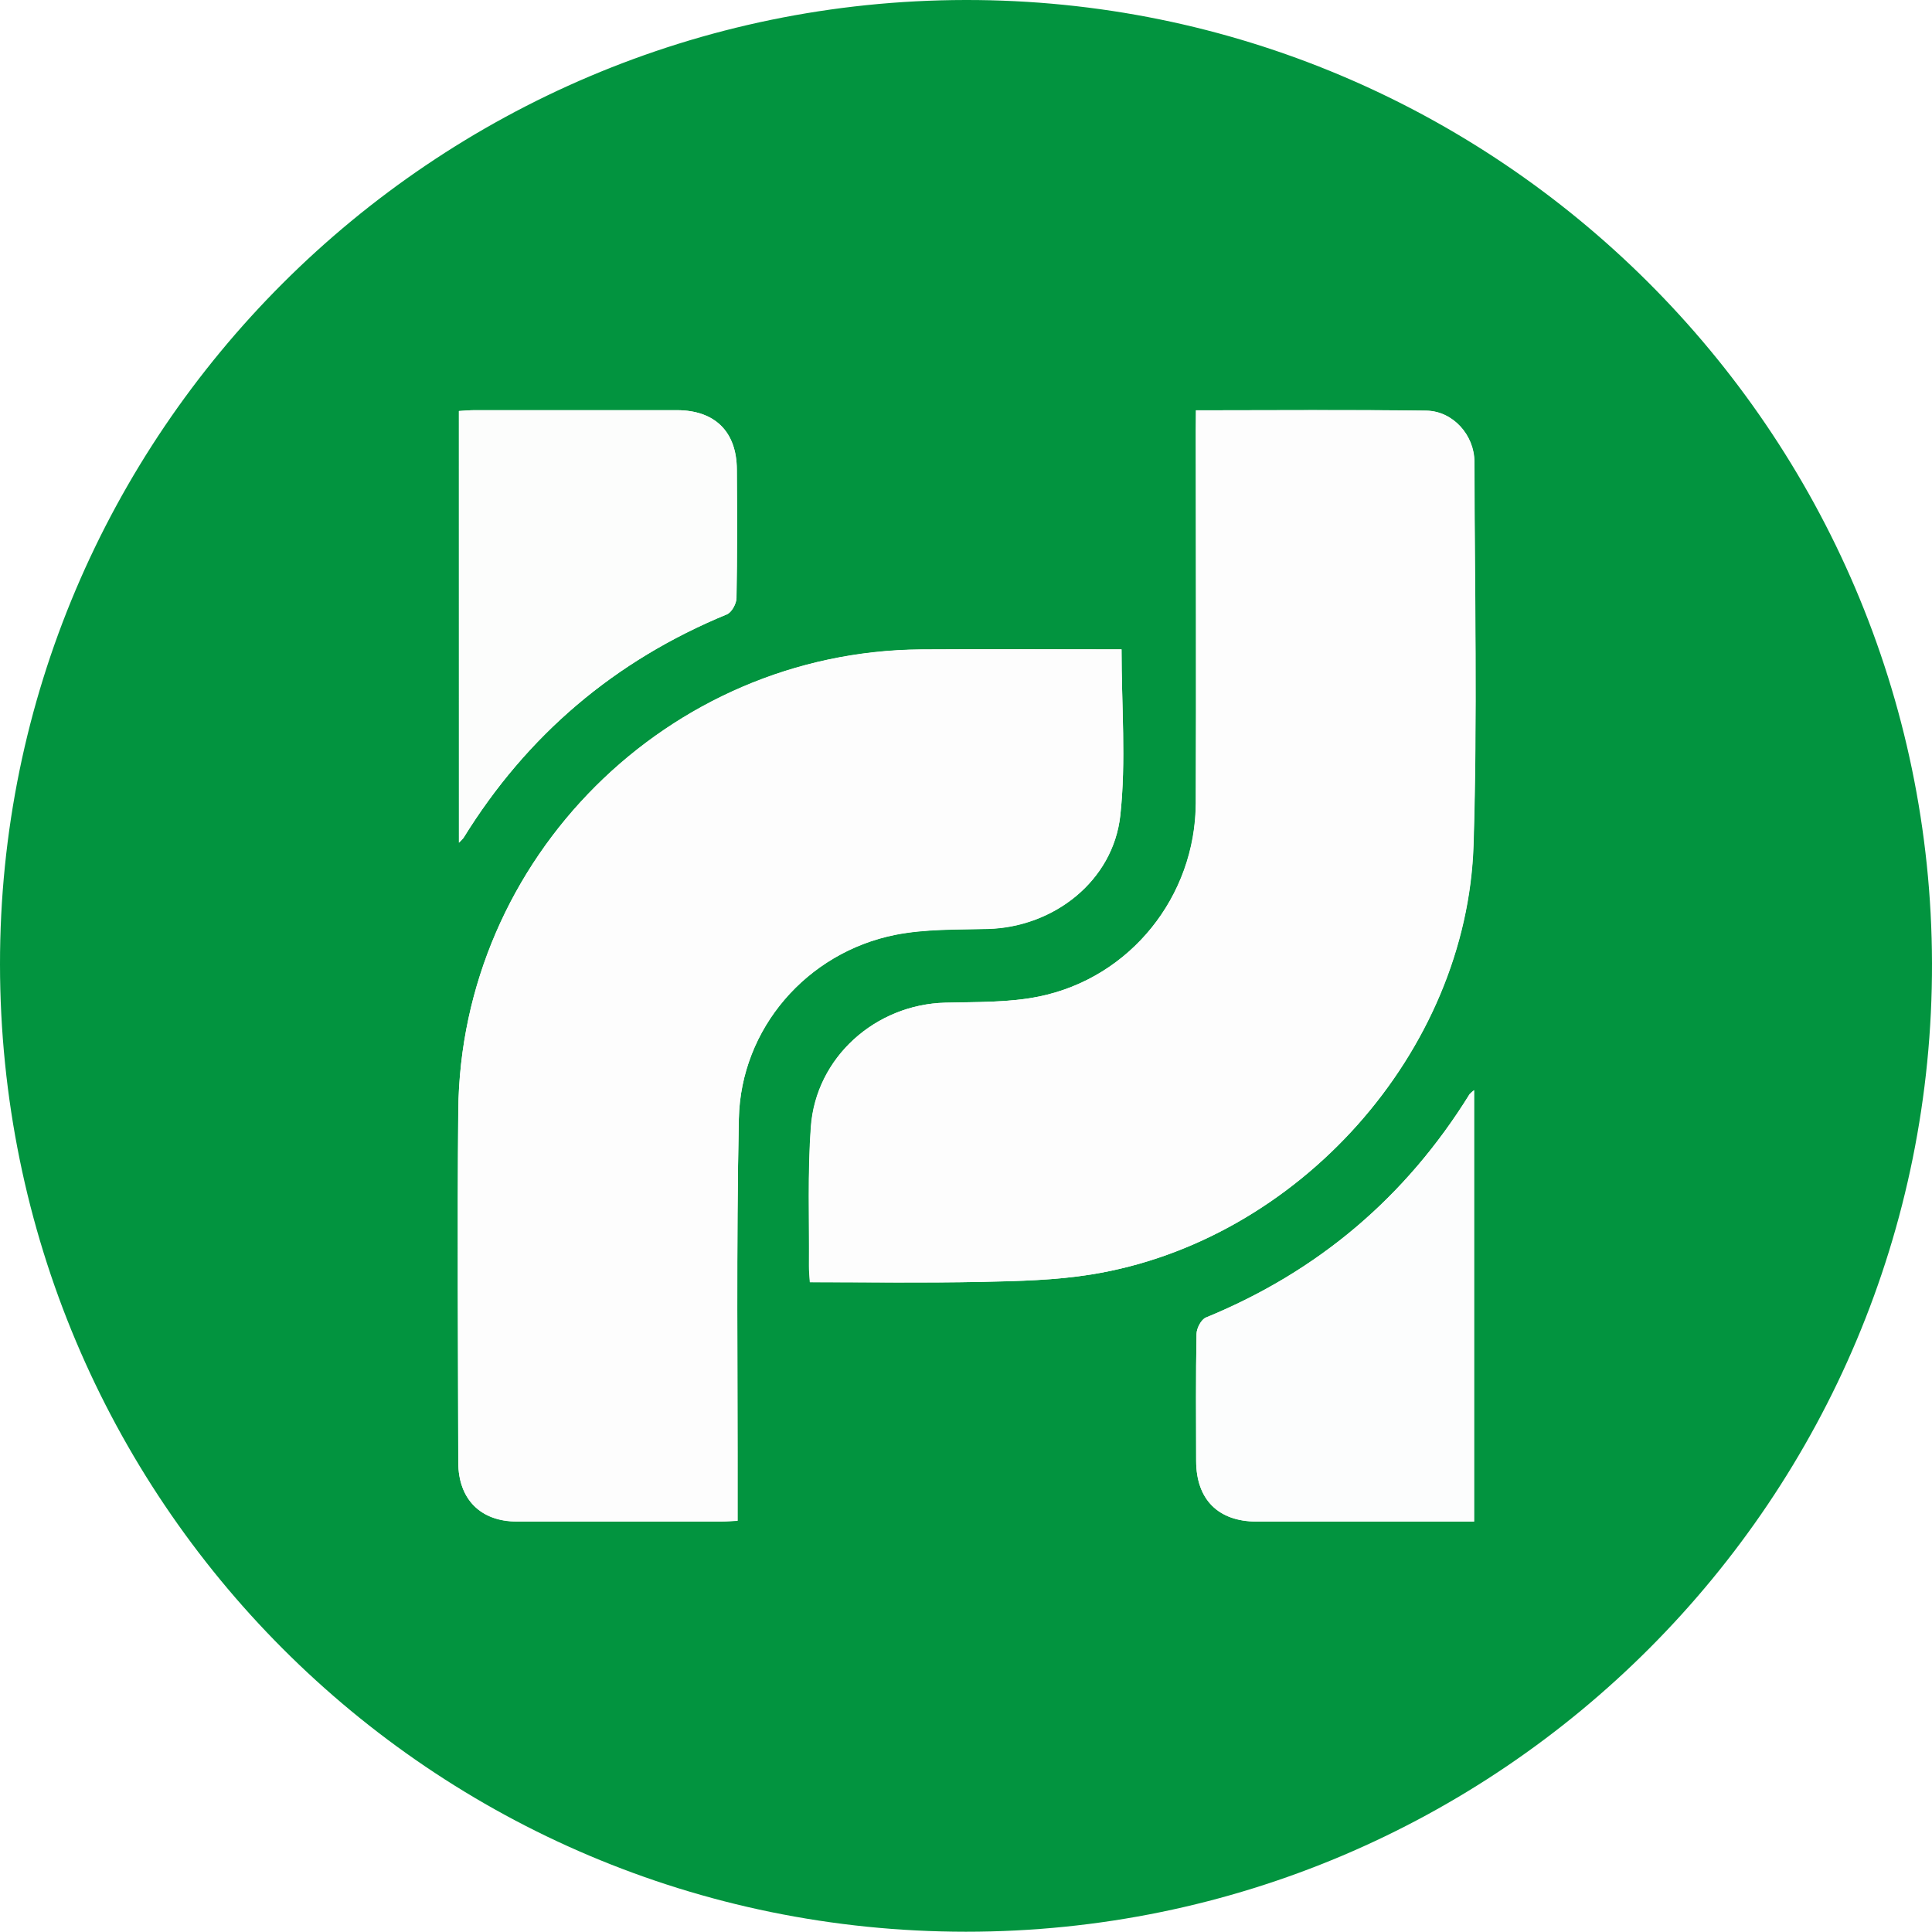
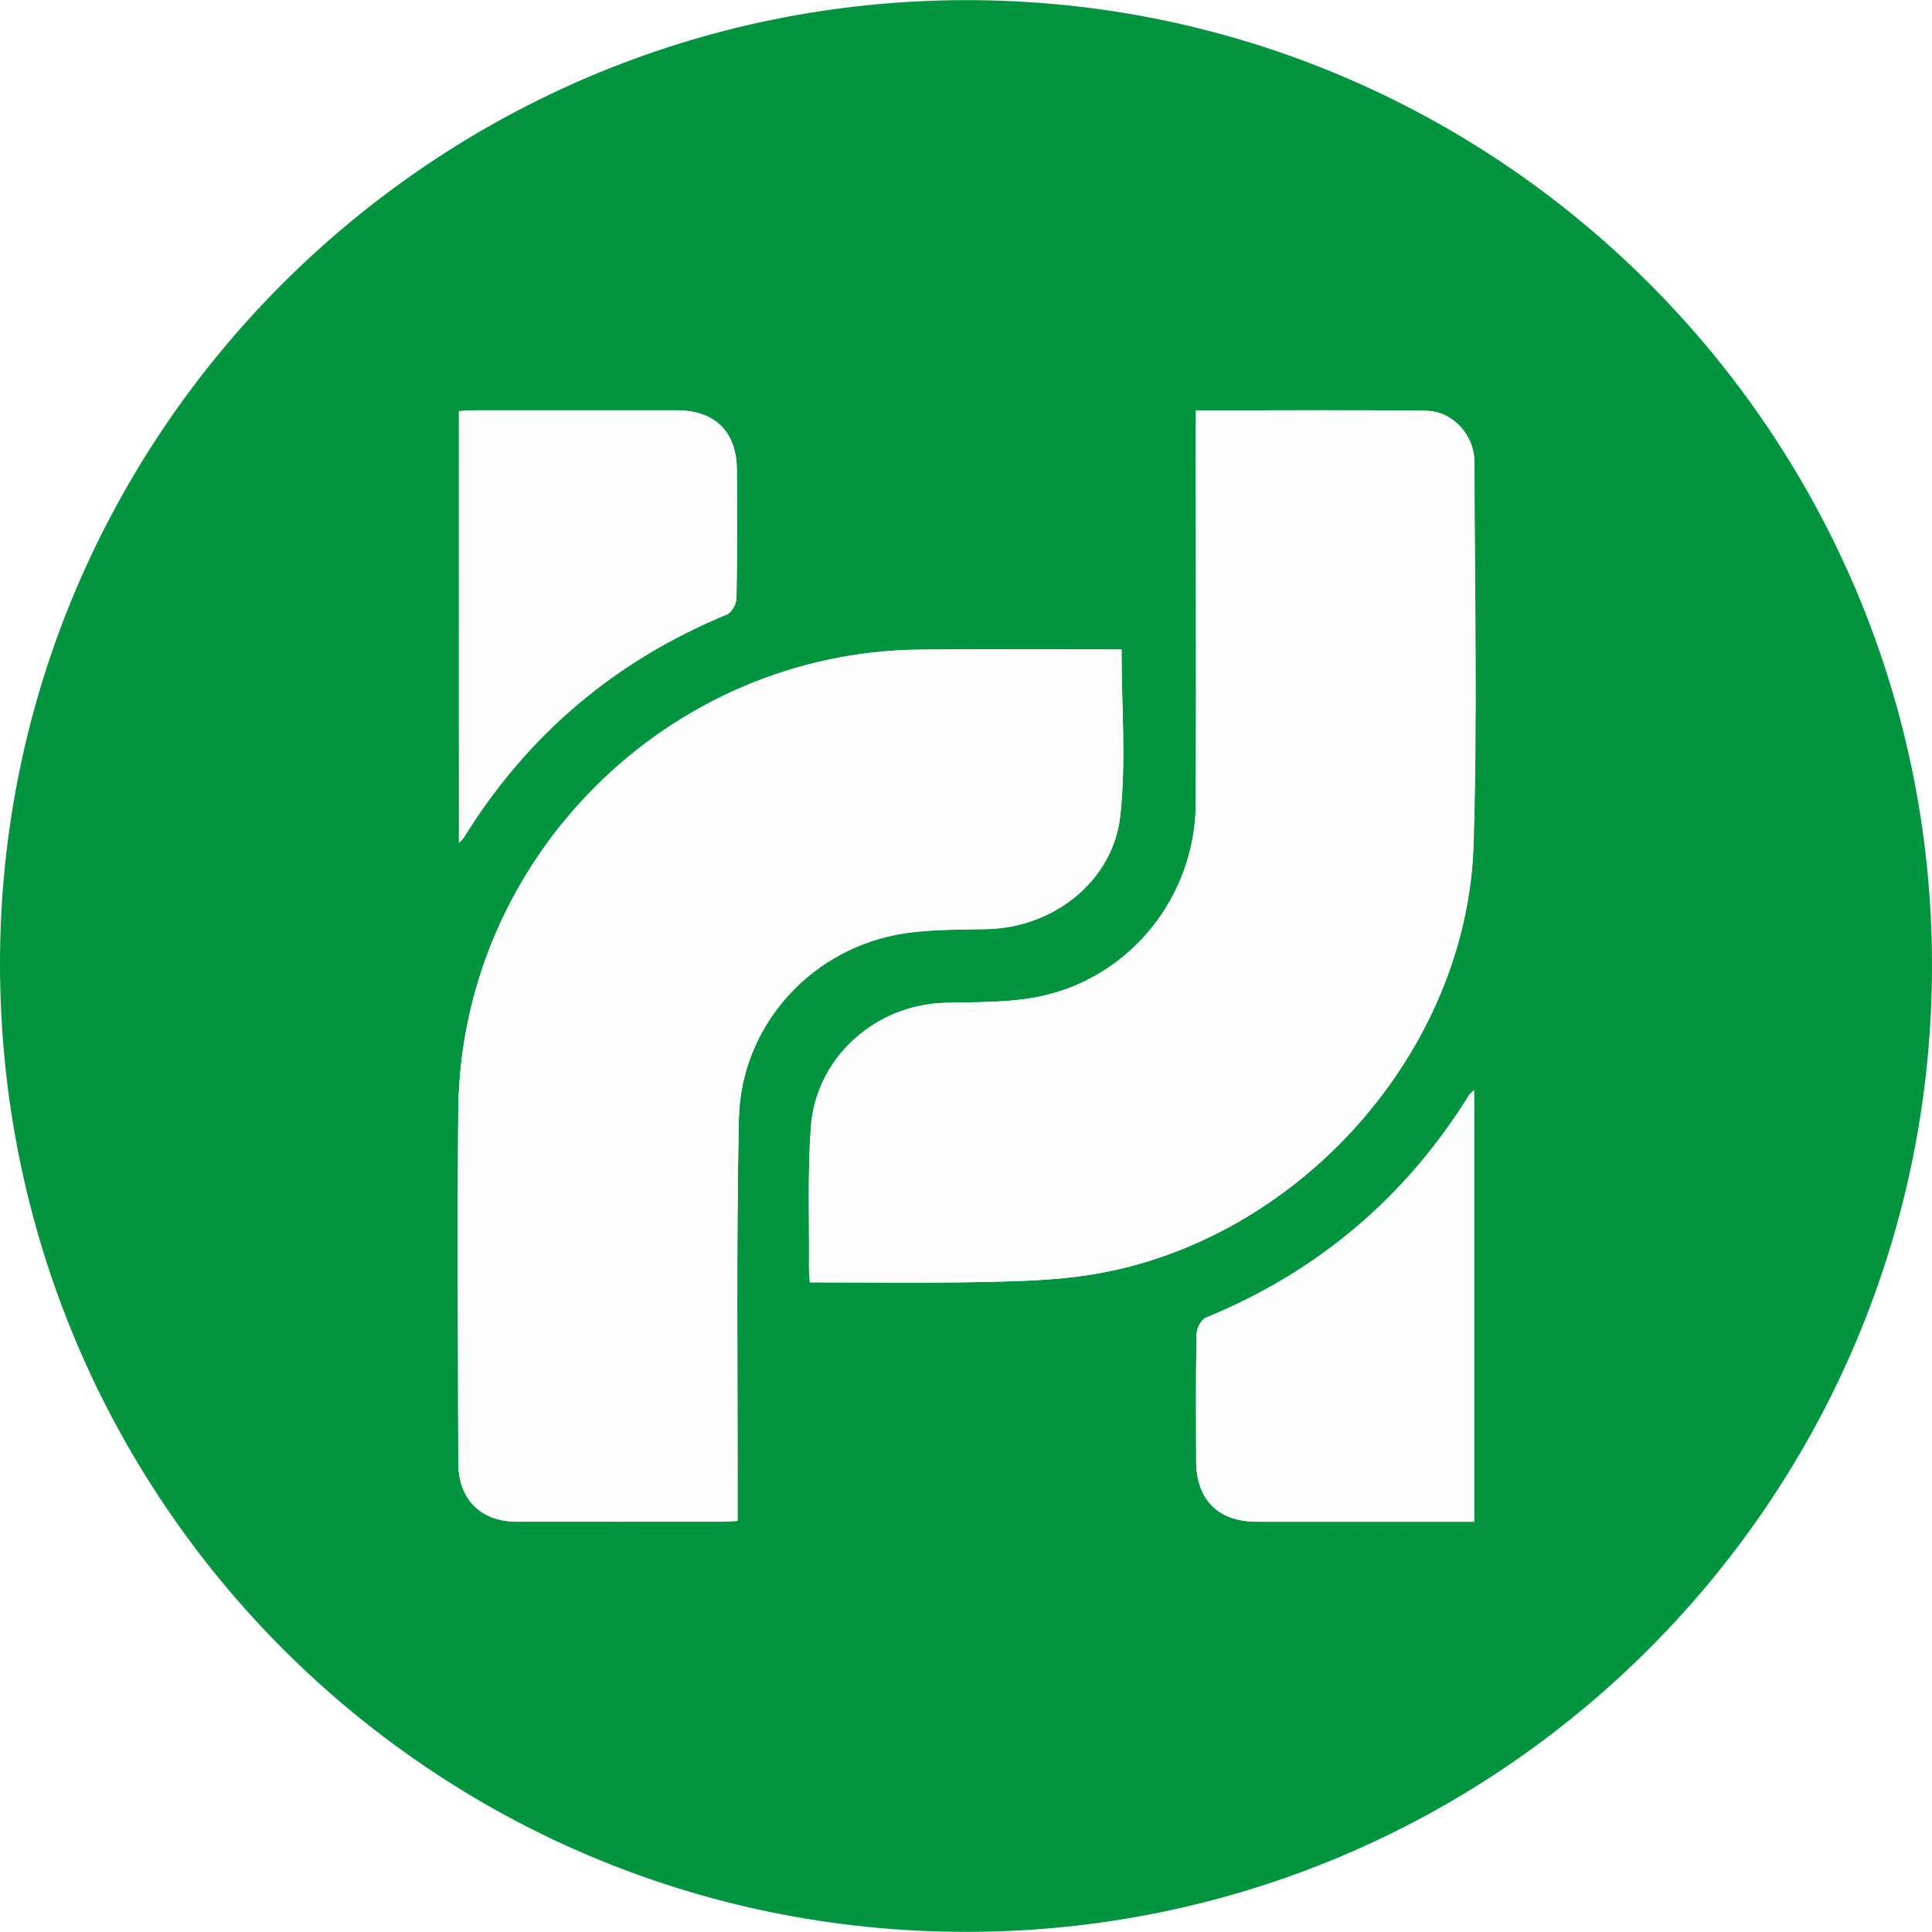
- <svg xmlns="http://www.w3.org/2000/svg" viewBox="0 0 563.08 563">
+ <svg xmlns="http://www.w3.org/2000/svg" viewBox="0 0 563.08 563" width="256" height="256">
  <defs>
    <style>.heco1{fill:#fdfdfd}</style>
  </defs>
  <path fill="#02943f" d="M281.35 0c155-.23 281.38 125.66 281.73 280.69.36 155.83-125.87 282.37-281.6 282.31S.11 437 0 281.06C-.11 126.28 126.07.23 281.35 0Zm67.21 119.59v6c0 36.16.11 72.31 0 108.47-.12 27.18-19.07 50.91-45.69 56.36-8.87 1.81-18.2 1.57-27.33 1.8-20.32.5-37.71 15.93-39.17 36.22-1 13.43-.44 27-.55 40.46 0 1.45.15 2.91.26 4.79 16.94 0 33.58.25 50.21-.1 10.62-.22 21.37-.47 31.83-2.16 60.17-9.71 109.52-64.77 111.37-125.36 1.14-37.12.32-74.3.25-111.46 0-7.83-6.29-14.82-14-14.93-22.2-.29-44.35-.09-67.18-.09Zm-21.69 69.67c-19.53 0-39-.13-58.51 0-73.64.59-134.16 60.88-134.8 134.49-.3 34.15-.05 68.31 0 102.47 0 10.7 6.48 17.18 17.07 17.2q29.75.06 59.49 0c1.46 0 2.93-.13 4.84-.22v-6.15c.06-37-.4-74 .37-111 .55-26.3 19.8-48.48 45.63-53.63 8.72-1.73 17.87-1.49 26.84-1.71 19.28-.48 36.64-14 38.71-33.12 1.72-15.7.36-31.79.36-48.33ZM133.76 245.6a14.1 14.1 0 0 0 1.3-1.37q27.85-45 76.77-65.17c1.4-.57 2.78-3.12 2.81-4.77.23-12.49.18-25 .1-37.48-.06-11-6.41-17.25-17.47-17.26h-59c-1.45 0-2.9.15-4.53.24Zm295.86 72.13a10.92 10.92 0 0 0-1.31 1.18q-27.9 45-76.84 65.09c-1.38.56-2.71 3.13-2.74 4.79-.23 12.32-.15 24.65-.11 37 0 11.25 6.43 17.67 17.64 17.68h63.36Z" class="bg" />
  <path d="M348.56 119.59c22.83 0 45-.2 67.11.11 7.74.11 14 7.1 14 14.93.07 37.16.89 74.34-.25 111.46-1.85 60.59-51.2 115.65-111.37 125.36-10.46 1.69-21.21 1.94-31.83 2.16-16.63.35-33.27.1-50.21.1-.11-1.88-.27-3.34-.26-4.79.11-13.49-.42-27 .55-40.46 1.46-20.29 18.85-35.72 39.17-36.22 9.13-.23 18.46 0 27.33-1.8 26.62-5.45 45.57-29.18 45.69-56.36.15-36.16 0-72.31 0-108.47Z" class="heco1 fg" />
  <path d="M326.87 189.26c0 16.54 1.36 32.63-.35 48.38-2.07 19.15-19.43 32.64-38.71 33.12-9 .22-18.12 0-26.84 1.71-25.83 5.15-45.08 27.33-45.63 53.63-.77 37-.31 74-.37 111v6.15c-1.91.09-3.38.22-4.84.22h-59.49c-10.59 0-17-6.5-17.07-17.2-.06-34.16-.31-68.32 0-102.47.64-73.61 61.16-133.9 134.8-134.49 19.48-.18 38.97-.05 58.5-.05Z" class="heco1 fg" />
  <path fill="#fcfdfc" d="M133.76 245.6V119.79c1.63-.09 3.08-.24 4.53-.24h59c11.06 0 17.41 6.24 17.47 17.26.08 12.5.13 25-.1 37.48 0 1.65-1.41 4.2-2.81 4.77q-49 20.16-76.77 65.17a14.1 14.1 0 0 1-1.32 1.37Z" class="fg" />
  <path fill="#fcfdfd" d="M429.62 317.73v125.72h-63.36c-11.21 0-17.61-6.43-17.64-17.68 0-12.33-.12-24.66.11-37 0-1.66 1.36-4.23 2.74-4.79q49-20.1 76.84-65.09a10.92 10.92 0 0 1 1.31-1.16Z" class="fg" />
</svg>
